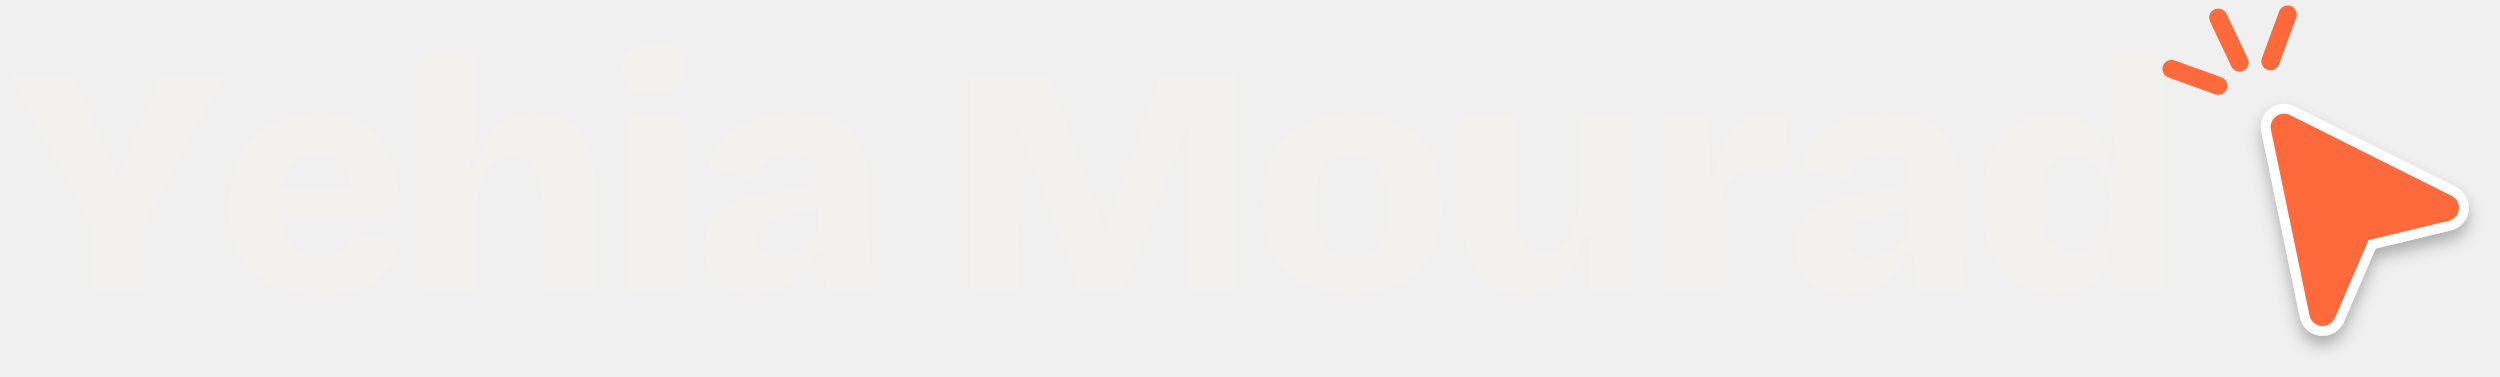
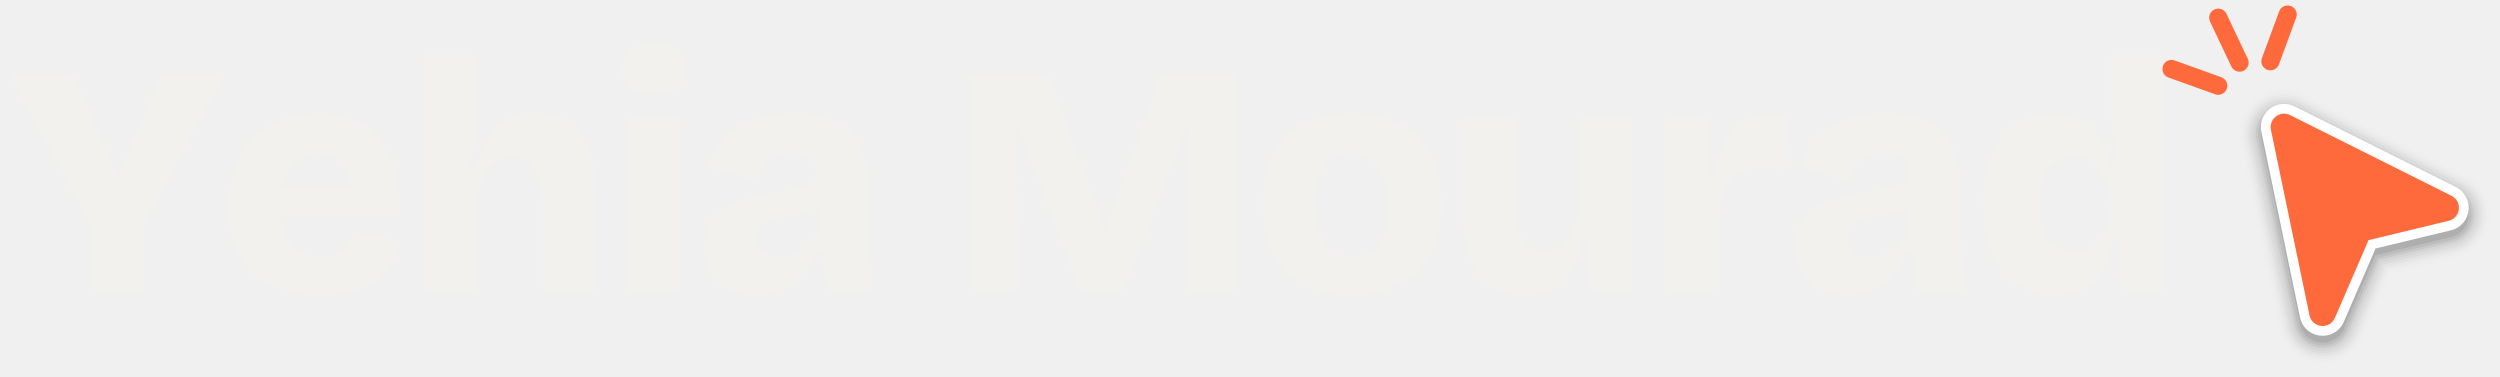
<svg xmlns="http://www.w3.org/2000/svg" viewBox="-2 -2 551 83" width="551" height="83">
-   <defs>
-     <filter id="sh" x="-40%" y="-40%" width="180%" height="190%">
-       <feDropShadow dx="0" dy="2" stdDeviation="1.6" flood-color="#000" flood-opacity=".28" />
-     </filter>
-   </defs>
  <path d="M18.072 62.0V47.384L0.288 14.48H14.256L23.688 37.016H24.12L33.552 14.48H47.376L29.736 47.24V62.0ZM68.7 63.008Q63.948 63.008 60.204 61.748Q56.46 60.488 53.832 58.04Q51.204 55.592 49.836 51.992Q48.468 48.392 48.468 43.712Q48.468 39.176 49.8 35.36Q51.132 31.544 53.616 28.772Q56.1 26.0 59.736 24.488Q63.372 22.976 67.908 22.976Q72.516 22.976 76.008 24.452Q79.5 25.928 81.768 28.808Q84.036 31.688 85.116 35.828Q86.196 39.968 85.836 45.296L56.1 45.512V39.464L79.212 39.248L75.108 42.056Q75.612 38.456 74.676 36.188Q73.74 33.92 71.94 32.876Q70.14 31.832 68.052 31.832Q65.532 31.832 63.624 33.2Q61.716 34.568 60.636 37.16Q59.556 39.752 59.556 43.496Q59.556 49.4 62.112 52.064Q64.668 54.728 68.628 54.728Q70.572 54.728 71.868 54.188Q73.164 53.648 73.992 52.82Q74.82 51.992 75.288 50.984Q75.756 49.976 76.044 49.04L86.124 51.2Q85.548 53.864 84.288 56.024Q83.028 58.184 80.904 59.768Q78.78 61.352 75.792 62.18Q72.804 63.008 68.7 63.008ZM91.392 62.0V37.808V10.16H102.984V22.04Q102.984 23.48 102.876 25.028Q102.768 26.576 102.516 28.196Q102.264 29.816 102.012 31.472Q101.76 33.128 101.4 34.712H103.128Q104.136 31.184 105.648 28.556Q107.16 25.928 109.608 24.452Q112.056 22.976 115.872 22.976Q122.64 22.976 125.988 27.692Q129.336 32.408 129.336 42.2V62.0H117.672V44.144Q117.672 38.312 115.98 35.396Q114.288 32.48 110.832 32.48Q108.168 32.48 106.44 34.136Q104.712 35.792 103.848 38.564Q102.984 41.336 102.984 44.72V62.0ZM136.188 62.0V23.984H147.78V62.0ZM142.02 18.656Q138.708 18.656 136.944 17.252Q135.18 15.848 135.18 13.256Q135.18 10.52 136.944 9.116Q138.708 7.712 142.02 7.712Q145.404 7.712 147.168 9.116Q148.932 10.52 148.932 13.184Q148.932 15.848 147.168 17.252Q145.404 18.656 142.02 18.656ZM164.208 63.008Q161.04 63.008 158.592 61.748Q156.144 60.488 154.776 58.076Q153.408 55.664 153.408 52.208Q153.408 48.968 154.668 46.844Q155.928 44.72 158.34 43.46Q160.752 42.2 164.136 41.372Q167.52 40.544 171.84 39.896Q173.928 39.536 175.332 39.212Q176.736 38.888 177.456 38.168Q178.176 37.448 178.176 36.08Q178.176 34.28 176.88 32.984Q175.584 31.688 172.704 31.688Q170.688 31.688 169.068 32.408Q167.448 33.128 166.296 34.496Q165.144 35.864 164.568 37.808L154.344 34.784Q155.28 31.76 156.972 29.528Q158.664 27.296 161.04 25.82Q163.416 24.344 166.476 23.66Q169.536 22.976 172.992 22.976Q178.752 22.976 182.388 24.812Q186.024 26.648 187.788 30.5Q189.552 34.352 189.552 40.4V46.232Q189.552 48.824 189.66 51.452Q189.768 54.08 189.948 56.708Q190.128 59.336 190.416 62.0H180.192Q179.904 60.344 179.616 58.004Q179.328 55.664 179.184 53.216H177.816Q176.808 55.952 174.9 58.22Q172.992 60.488 170.292 61.748Q167.592 63.008 164.208 63.008ZM169.464 54.8Q170.76 54.8 172.092 54.332Q173.424 53.864 174.648 53.036Q175.872 52.208 176.88 50.984Q177.888 49.76 178.392 48.32L178.248 42.632L179.832 42.992Q178.464 43.856 176.808 44.36Q175.152 44.864 173.46 45.152Q171.768 45.44 170.148 45.764Q168.528 46.088 167.268 46.592Q166.008 47.096 165.288 47.96Q164.568 48.824 164.568 50.336Q164.568 52.352 165.936 53.576Q167.304 54.8 169.464 54.8ZM211.68 62.0V14.48H229.032L241.416 48.68H241.776L253.872 14.48H270.432V62.0H259.488L260.136 26.288H259.344L245.592 62.0H236.088L222.624 26.288H221.832L222.48 62.0ZM295.932 63.008Q290.172 63.008 285.744 60.776Q281.316 58.544 278.796 54.08Q276.276 49.616 276.276 42.92Q276.276 36.224 278.796 31.796Q281.316 27.368 285.78 25.172Q290.244 22.976 296.004 22.976Q301.764 22.976 306.228 25.208Q310.692 27.44 313.212 31.868Q315.732 36.296 315.732 42.992Q315.732 49.832 313.14 54.296Q310.548 58.76 306.048 60.884Q301.548 63.008 295.932 63.008ZM296.292 54.584Q298.884 54.584 300.612 53.396Q302.34 52.208 303.204 49.76Q304.068 47.312 304.068 43.712Q304.068 39.896 303.132 37.268Q302.196 34.64 300.36 33.236Q298.524 31.832 295.644 31.832Q293.196 31.832 291.432 33.02Q289.668 34.208 288.804 36.656Q287.94 39.104 287.94 42.776Q287.94 48.68 290.136 51.632Q292.332 54.584 296.292 54.584ZM334.032 63.008Q327.264 63.008 323.844 58.436Q320.424 53.864 320.424 44.504V23.984H332.088V42.992Q332.088 48.32 333.672 50.948Q335.256 53.576 338.496 53.576Q340.44 53.576 341.844 52.604Q343.248 51.632 344.22 49.868Q345.192 48.104 345.66 45.8Q346.128 43.496 346.128 40.76V23.984H357.72V46.592V62.0H348.504L348.288 50.264H346.848Q345.768 54.728 344.148 57.572Q342.528 60.416 340.08 61.712Q337.632 63.008 334.032 63.008ZM365.148 62.0V44.36V23.984H374.652L374.868 36.872H376.308Q376.812 31.832 378.216 28.844Q379.62 25.856 382.248 24.488Q384.876 23.12 388.764 23.12Q389.34 23.12 390.06 23.156Q390.78 23.192 391.716 23.336L391.284 35.72Q390.132 35.144 388.8 34.964Q387.468 34.784 386.46 34.784Q383.652 34.784 381.6 35.864Q379.548 36.944 378.36 39.176Q377.172 41.408 376.812 44.792V62.0ZM404.688 63.008Q401.52 63.008 399.072 61.748Q396.624 60.488 395.256 58.076Q393.888 55.664 393.888 52.208Q393.888 48.968 395.148 46.844Q396.408 44.72 398.82 43.46Q401.232 42.2 404.616 41.372Q408 40.544 412.32 39.896Q414.408 39.536 415.812 39.212Q417.216 38.888 417.936 38.168Q418.656 37.448 418.656 36.08Q418.656 34.28 417.36 32.984Q416.064 31.688 413.184 31.688Q411.168 31.688 409.548 32.408Q407.928 33.128 406.776 34.496Q405.624 35.864 405.048 37.808L394.824 34.784Q395.76 31.76 397.452 29.528Q399.144 27.296 401.52 25.82Q403.896 24.344 406.956 23.66Q410.016 22.976 413.472 22.976Q419.232 22.976 422.868 24.812Q426.504 26.648 428.268 30.5Q430.032 34.352 430.032 40.4V46.232Q430.032 48.824 430.14 51.452Q430.248 54.08 430.428 56.708Q430.608 59.336 430.896 62.0H420.672Q420.384 60.344 420.096 58.004Q419.808 55.664 419.664 53.216H418.296Q417.288 55.952 415.38 58.22Q413.472 60.488 410.772 61.748Q408.072 63.008 404.688 63.008ZM409.944 54.8Q411.24 54.8 412.572 54.332Q413.904 53.864 415.128 53.036Q416.352 52.208 417.36 50.984Q418.368 49.76 418.872 48.32L418.728 42.632L420.312 42.992Q418.944 43.856 417.288 44.36Q415.632 44.864 413.94 45.152Q412.248 45.44 410.628 45.764Q409.008 46.088 407.748 46.592Q406.488 47.096 405.768 47.96Q405.048 48.824 405.048 50.336Q405.048 52.352 406.416 53.576Q407.784 54.8 409.944 54.8ZM450.996 63.008Q446.244 63.008 442.68 60.596Q439.116 58.184 437.1 53.684Q435.084 49.184 435.084 42.92Q435.084 37.16 436.812 32.696Q438.54 28.232 441.96 25.676Q445.38 23.12 450.42 23.12Q454.02 23.12 456.504 24.416Q458.988 25.712 460.644 28.304Q462.3 30.896 463.308 34.856H465.108Q464.604 32.408 464.172 30.212Q463.74 28.016 463.488 26.108Q463.236 24.2 463.236 22.76V10.16H474.9V43.424V62.0H465.396L465.252 50.768H463.668Q462.876 55.088 461.184 57.788Q459.492 60.488 456.936 61.748Q454.38 63.008 450.996 63.008ZM455.172 53.648Q457.404 53.648 458.952 52.676Q460.5 51.704 461.436 50.192Q462.372 48.68 462.804 46.952Q463.236 45.224 463.236 43.712V42.2Q463.236 40.832 462.876 39.464Q462.516 38.096 461.832 36.8Q461.148 35.504 460.14 34.496Q459.132 33.488 457.8 32.912Q456.468 32.336 454.884 32.336Q452.508 32.336 450.816 33.632Q449.124 34.928 448.224 37.304Q447.324 39.68 447.324 42.92Q447.324 46.16 448.26 48.572Q449.196 50.984 450.996 52.316Q452.796 53.648 455.172 53.648Z" fill="#f2f1ee" />
  <g stroke="#ff6a3d" stroke-width="4" stroke-linecap="round">
    <path d="M486.9 16.9 L476.6 13.2" />
    <path d="M491.6 11.8 L486.9 1.9" />
    <path d="M498.4 11.5 L502.2 1.2" />
  </g>
-   <g filter="url(#sh)">
-     <path d="M501.4 26.0 L509.9 66.9 L517.9 48.4 L537.0 43.8 Z" fill="#fff" stroke="#fff" stroke-width="10.2" stroke-linejoin="round" />
-     <path d="M501.4 26.0 L509.9 66.9 L517.9 48.4 L537.0 43.8 Z" fill="#ff6a3d" stroke="#ff6a3d" stroke-width="5.9" stroke-linejoin="round" />
+   <g transform="translate(0 1.5)">
+     <path d="M501.4 26.0 L509.9 66.9 L517.9 48.4 L537.0 43.8 Z" fill="#000" fill-opacity="0.075" stroke="#000" stroke-opacity="0.075" stroke-width="10.2" stroke-linejoin="round" />
+     <path d="M501.4 26.0 L509.9 66.9 L517.9 48.4 L537.0 43.8 Z" fill="#000" fill-opacity="0.063" stroke="#000" stroke-opacity="0.063" stroke-width="11.4" stroke-linejoin="round" />
+     <path d="M501.4 26.0 L509.9 66.9 L517.9 48.4 L537.0 43.8 Z" fill="#000" fill-opacity="0.052" stroke="#000" stroke-opacity="0.052" stroke-width="12.5" stroke-linejoin="round" />
+     <path d="M501.4 26.0 L509.9 66.9 L517.9 48.4 L537.0 43.8 Z" fill="#000" fill-opacity="0.042" stroke="#000" stroke-opacity="0.042" stroke-width="13.7" stroke-linejoin="round" />
+     <path d="M501.4 26.0 L509.9 66.9 L517.9 48.4 L537.0 43.8 Z" fill="#000" fill-opacity="0.033" stroke="#000" stroke-opacity="0.033" stroke-width="14.9" stroke-linejoin="round" />
+     <path d="M501.4 26.0 L509.9 66.9 L517.9 48.4 L537.0 43.8 Z" fill="#000" fill-opacity="0.025" stroke="#000" stroke-opacity="0.025" stroke-width="16.1" stroke-linejoin="round" />
+     <path d="M501.4 26.0 L509.9 66.9 L517.9 48.4 L537.0 43.8 Z" fill="#000" fill-opacity="0.017" stroke="#000" stroke-opacity="0.017" stroke-width="17.3" stroke-linejoin="round" />
+     <path d="M501.4 26.0 L509.9 66.9 L517.9 48.4 L537.0 43.8 Z" fill="#000" fill-opacity="0.011" stroke="#000" stroke-opacity="0.011" stroke-width="18.5" stroke-linejoin="round" />
+     <path d="M501.4 26.0 L509.9 66.9 L517.9 48.4 L537.0 43.8 Z" fill="#000" fill-opacity="0.006" stroke="#000" stroke-opacity="0.006" stroke-width="19.7" stroke-linejoin="round" />
+     <path d="M501.4 26.0 L509.9 66.9 L517.9 48.4 L537.0 43.8 Z" fill="#000" fill-opacity="0.002" stroke="#000" stroke-opacity="0.002" stroke-width="20.9" stroke-linejoin="round" />
  </g>
+   <path d="M501.4 26.0 L509.9 66.9 L517.9 48.4 L537.0 43.8 Z" fill="#fff" stroke="#fff" stroke-width="10.2" stroke-linejoin="round" />
+   <path d="M501.4 26.0 L509.9 66.9 L517.9 48.4 L537.0 43.8 Z" fill="#ff6a3d" stroke="#ff6a3d" stroke-width="5.9" stroke-linejoin="round" />
</svg>
